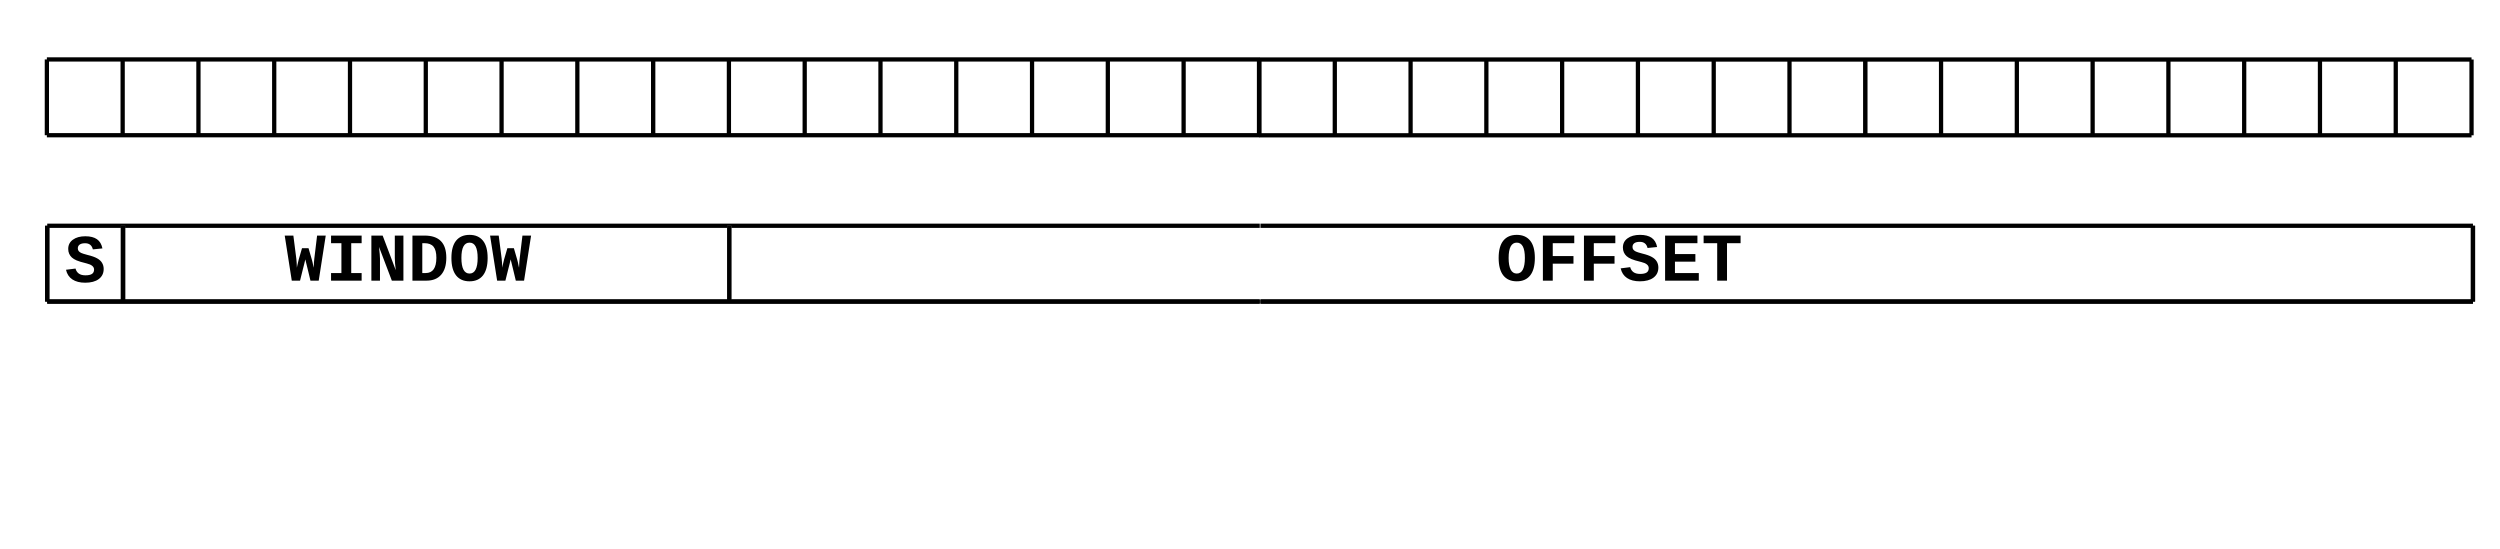
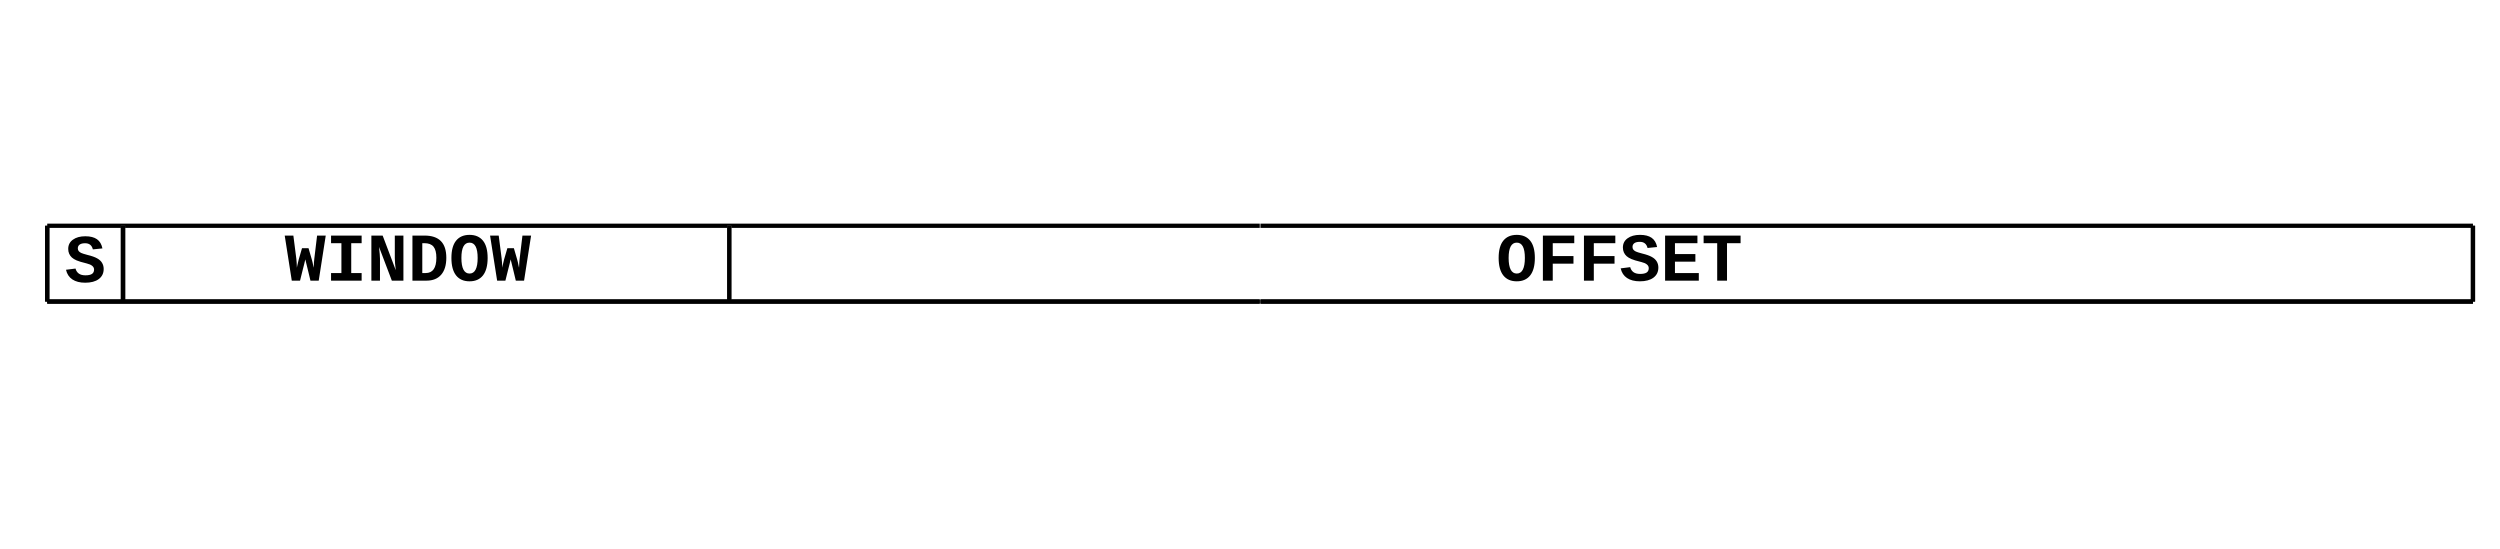
<svg xmlns="http://www.w3.org/2000/svg" id="svg2" version="1.1" width="1168.92" height="256.28" xml:space="preserve">
  <defs id="defs6" />
  <g id="g10" transform="matrix(1.25,0,0,-1.25,0,256.28)">
    <g id="g14" transform="translate(0.797,0.797)">
      <g id="g16">
        <g id="g466">
          <g transform="translate(37.678,8.626)" id="g468">
            <g id="g470">
              <g transform="translate(-38.475,-9.423)" id="g472">
                <g transform="matrix(1,0,0,-1,38.475,9.423)" id="text474" />
                <g transform="translate(38.475,9.423)" id="g478" />
              </g>
            </g>
            <g transform="translate(-37.678,-8.626)" id="g480" />
          </g>
        </g>
        <g id="g4531" transform="translate(-2.331514,45.03068)">
          <g transform="translate(19.2,46.4)" id="g4275">
            <g id="g18">
              <path id="path20" style="fill:none;stroke:#808080;stroke-width:1.594;stroke-linecap:butt;stroke-linejoin:miter;stroke-miterlimit:10;stroke-opacity:1;stroke-dasharray:none" d="M 28.347,28.347 28.347,0" />
            </g>
            <g id="g22" />
            <g id="g26" />
            <g id="g30" />
            <g id="g34" />
            <g id="g38" />
            <g id="g42" />
            <g id="g46" />
            <g id="g50">
              <path id="path52" style="fill:none;stroke:#808080;stroke-width:1.594;stroke-linecap:butt;stroke-linejoin:miter;stroke-miterlimit:10;stroke-opacity:1;stroke-dasharray:none" d="m 255.121,28.347 0,-28.347" />
            </g>
            <g id="g54" />
            <g id="g58" />
            <g id="g62" />
            <g id="g66" />
            <g id="g70" />
            <g id="g74" />
            <g id="g78">
              <path id="path80" style="fill:none;stroke:#000000;stroke-width:1.594;stroke-linecap:butt;stroke-linejoin:miter;stroke-miterlimit:10;stroke-opacity:1;stroke-dasharray:none" d="M 0,28.347 0,0" />
            </g>
            <g id="g82" />
            <g id="g86" />
            <g id="g90">
              <path id="path92" style="fill:none;stroke:#000000;stroke-width:1.594;stroke-linecap:butt;stroke-linejoin:miter;stroke-miterlimit:10;stroke-opacity:1;stroke-dasharray:none" d="M 0,0 453.549,0" />
            </g>
            <g id="g94">
              <path id="path96" style="fill:none;stroke:#000000;stroke-width:1.594;stroke-linecap:butt;stroke-linejoin:miter;stroke-miterlimit:10;stroke-opacity:1;stroke-dasharray:none" d="m 0,28.347 453.549,0" />
            </g>
            <g id="g4195">
              <path d="M 28.347,28.347 28.347,0" style="fill:none;stroke:#808080;stroke-width:1.594;stroke-linecap:butt;stroke-linejoin:miter;stroke-miterlimit:10;stroke-opacity:1;stroke-dasharray:none" id="path4197" />
            </g>
            <g id="g4199" />
            <g id="g4203" />
            <g id="g4207" />
            <g id="g4211" />
            <g id="g4215" />
            <g id="g4219" />
            <g id="g4223" />
            <g id="g4227">
              <path d="m 255.121,28.347 0,-28.347" style="fill:none;stroke:#808080;stroke-width:1.594;stroke-linecap:butt;stroke-linejoin:miter;stroke-miterlimit:10;stroke-opacity:1;stroke-dasharray:none" id="path4229" />
            </g>
            <g id="g4231" />
            <g id="g4235" />
            <g id="g4239" />
            <g id="g4243" />
            <g id="g4247" />
            <g id="g4251" />
            <g id="g4255">
              <path d="M 0,28.347 0,0" style="fill:none;stroke:#000000;stroke-width:1.594;stroke-linecap:butt;stroke-linejoin:miter;stroke-miterlimit:10;stroke-opacity:1;stroke-dasharray:none" id="path4257" />
            </g>
            <g id="g4259" />
            <g id="g4263" />
            <g id="g4267">
              <path d="M 0,0 453.549,0" style="fill:none;stroke:#000000;stroke-width:1.594;stroke-linecap:butt;stroke-linejoin:miter;stroke-miterlimit:10;stroke-opacity:1;stroke-dasharray:none" id="path4269" />
            </g>
            <g id="g4271" />
          </g>
          <g transform="translate(473.0054,46.4)" id="g4357">
            <g id="g4359" />
            <g id="g4363" />
            <g id="g4367" />
            <g id="g4371" />
            <g id="g4375" />
            <g id="g4379" />
            <g id="g4383" />
            <g id="g4387" />
            <g id="g4391" />
            <g id="g4395" />
            <g id="g4399" />
            <g id="g4403" />
            <g id="g4407" />
            <g id="g4411" />
            <g id="g4415" />
            <g id="g4419" />
            <g id="g4423" />
            <g id="g4427">
              <path d="m 453.549,28.347 0,-28.347" style="fill:none;stroke:#000000;stroke-width:1.594;stroke-linecap:butt;stroke-linejoin:miter;stroke-miterlimit:10;stroke-opacity:1;stroke-dasharray:none" id="path4429" />
            </g>
            <g id="g4431">
              <path d="M 0,0 453.549,0" style="fill:none;stroke:#000000;stroke-width:1.594;stroke-linecap:butt;stroke-linejoin:miter;stroke-miterlimit:10;stroke-opacity:1;stroke-dasharray:none" id="path4433" />
            </g>
            <g id="g4435">
              <path d="m 0,28.347 453.549,0" style="fill:none;stroke:#000000;stroke-width:1.594;stroke-linecap:butt;stroke-linejoin:miter;stroke-miterlimit:10;stroke-opacity:1;stroke-dasharray:none" id="path4437" />
            </g>
            <g id="g4439" />
            <g id="g4443" />
            <g id="g4447" />
            <g id="g4451" />
            <g id="g4455" />
            <g id="g4459" />
            <g id="g4463" />
            <g id="g4467" />
            <g id="g4471" />
            <g id="g4475" />
            <g id="g4479" />
            <g id="g4483" />
            <g id="g4487" />
            <g id="g4491" />
            <g id="g4495" />
            <g id="g4499" />
            <g id="g4503">
              <path id="path4525" style="fill:none;stroke:#000000;stroke-width:1.594;stroke-linecap:butt;stroke-linejoin:miter;stroke-miterlimit:10;stroke-opacity:1;stroke-dasharray:none" d="m -425.461,28.347 0,-28.347" />
              <path d="m -425.461,28.347 0,-28.347" style="fill:none;stroke:#000000;stroke-width:1.594;stroke-linecap:butt;stroke-linejoin:miter;stroke-miterlimit:10;stroke-opacity:1;stroke-dasharray:none" id="path4527" />
              <path id="path4529" style="fill:none;stroke:#000000;stroke-width:1.594;stroke-linecap:butt;stroke-linejoin:miter;stroke-miterlimit:10;stroke-opacity:1;stroke-dasharray:none" d="m -198.695,28.347 0,-28.347" />
            </g>
            <g id="g4507">
              <path id="path4509" style="fill:none;stroke:#000000;stroke-width:1.594;stroke-linecap:butt;stroke-linejoin:miter;stroke-miterlimit:10;stroke-opacity:1;stroke-dasharray:none" d="m 453.549,28.347 0,-28.347" />
            </g>
            <g id="g4511">
              <path id="path4513" style="fill:none;stroke:#000000;stroke-width:1.594;stroke-linecap:butt;stroke-linejoin:miter;stroke-miterlimit:10;stroke-opacity:1;stroke-dasharray:none" d="M 0,0 453.549,0" />
            </g>
            <g id="g4515" />
          </g>
        </g>
-         <g transform="translate(15.93807,152.8492)" id="g4871">
-           <g transform="translate(0.797,0.797)" id="g4873">
-             <g id="g7530">
-               <g style="fill:#000000;fill-opacity:1;stroke:#000000;stroke-opacity:1" id="g4879">
-                 <path d="M 28.347,28.347 28.347,0" style="fill:#000000;fill-opacity:1;stroke:#000000;stroke-width:1.594;stroke-linecap:butt;stroke-linejoin:miter;stroke-miterlimit:10;stroke-opacity:1;stroke-dasharray:none" id="path4881" />
-               </g>
-               <g style="fill:#000000;fill-opacity:1;stroke:#000000;stroke-opacity:1" id="g4883">
-                 <path d="M 56.694,28.347 56.694,0" style="fill:#000000;fill-opacity:1;stroke:#000000;stroke-width:1.594;stroke-linecap:butt;stroke-linejoin:miter;stroke-miterlimit:10;stroke-opacity:1;stroke-dasharray:none" id="path4885" />
-               </g>
-               <g style="fill:#000000;fill-opacity:1;stroke:#000000;stroke-opacity:1" id="g4887">
-                 <path d="M 85.04,28.347 85.04,0" style="fill:#000000;fill-opacity:1;stroke:#000000;stroke-width:1.594;stroke-linecap:butt;stroke-linejoin:miter;stroke-miterlimit:10;stroke-opacity:1;stroke-dasharray:none" id="path4889" />
-               </g>
-               <g style="fill:#000000;fill-opacity:1;stroke:#000000;stroke-opacity:1" id="g4891">
-                 <path d="m 113.387,28.347 0,-28.347" style="fill:#000000;fill-opacity:1;stroke:#000000;stroke-width:1.594;stroke-linecap:butt;stroke-linejoin:miter;stroke-miterlimit:10;stroke-opacity:1;stroke-dasharray:none" id="path4893" />
-               </g>
-               <path id="path4897" style="fill:#000000;fill-opacity:1;stroke:#000000;stroke-width:1.594;stroke-linecap:butt;stroke-linejoin:miter;stroke-miterlimit:10;stroke-opacity:1;stroke-dasharray:none" d="m 141.734,28.347 0,-28.347" />
-               <g style="fill:#000000;stroke:#000000;stroke-opacity:1" id="g4899">
-                 <path d="m 170.081,28.347 0,-28.347" style="fill:#000000;stroke:#000000;stroke-width:1.594;stroke-linecap:butt;stroke-linejoin:miter;stroke-miterlimit:10;stroke-opacity:1;stroke-dasharray:none" id="path4901" />
-               </g>
-               <g style="fill:#000000;stroke:#000000;stroke-opacity:1" id="g4903">
-                 <path d="m 198.428,28.347 0,-28.347" style="fill:#000000;stroke:#000000;stroke-width:1.594;stroke-linecap:butt;stroke-linejoin:miter;stroke-miterlimit:10;stroke-opacity:1;stroke-dasharray:none" id="path4905" />
-               </g>
-               <g id="g4907">
-                 <path d="m 226.774,28.347 0,-28.347" style="fill:none;stroke:#808080;stroke-width:1.594;stroke-linecap:butt;stroke-linejoin:miter;stroke-miterlimit:10;stroke-opacity:1;stroke-dasharray:none" id="path4909" />
-               </g>
-               <g style="stroke:#000000;stroke-opacity:1" id="g4911">
-                 <path d="m 255.121,28.347 0,-28.347" style="fill:none;stroke:#000000;stroke-width:1.594;stroke-linecap:butt;stroke-linejoin:miter;stroke-miterlimit:10;stroke-opacity:1;stroke-dasharray:none" id="path4913" />
-               </g>
-               <g style="stroke:#000000;stroke-opacity:1" id="g4915">
-                 <path d="M 283.468,28.347 283.468,0" style="fill:none;stroke:#000000;stroke-width:1.594;stroke-linecap:butt;stroke-linejoin:miter;stroke-miterlimit:10;stroke-opacity:1;stroke-dasharray:none" id="path4917" />
-               </g>
-               <g style="stroke:#000000;stroke-opacity:1" id="g4919">
-                 <path d="M 311.815,28.347 311.815,0" style="fill:none;stroke:#000000;stroke-width:1.594;stroke-linecap:butt;stroke-linejoin:miter;stroke-miterlimit:10;stroke-opacity:1;stroke-dasharray:none" id="path4921" />
-               </g>
-               <g style="stroke:#000000;stroke-opacity:1" id="g4923">
-                 <path d="m 340.162,28.347 0,-28.347" style="fill:none;stroke:#000000;stroke-width:1.594;stroke-linecap:butt;stroke-linejoin:miter;stroke-miterlimit:10;stroke-opacity:1;stroke-dasharray:none" id="path4925" />
-               </g>
-               <g style="stroke:#000000;stroke-opacity:1" id="g4927">
-                 <path d="m 368.509,28.347 0,-28.347" style="fill:none;stroke:#000000;stroke-width:1.594;stroke-linecap:butt;stroke-linejoin:miter;stroke-miterlimit:10;stroke-opacity:1;stroke-dasharray:none" id="path4929" />
-               </g>
-               <g style="stroke:#000000;stroke-opacity:1" id="g4931">
-                 <path d="m 396.855,28.347 0,-28.347" style="fill:none;stroke:#000000;stroke-width:1.594;stroke-linecap:butt;stroke-linejoin:miter;stroke-miterlimit:10;stroke-opacity:1;stroke-dasharray:none" id="path4933" />
-               </g>
-               <g style="stroke:#000000;stroke-opacity:1" id="g4935">
-                 <path d="m 425.202,28.347 0,-28.347" style="fill:none;stroke:#000000;stroke-width:1.594;stroke-linecap:butt;stroke-linejoin:miter;stroke-miterlimit:10;stroke-opacity:1;stroke-dasharray:none" id="path4937" />
-               </g>
-               <g id="g4939">
-                 <path d="M 0,28.347 0,0" style="fill:none;stroke:#000000;stroke-width:1.594;stroke-linecap:butt;stroke-linejoin:miter;stroke-miterlimit:10;stroke-opacity:1;stroke-dasharray:none" id="path4941" />
-               </g>
-               <g id="g4943">
-                 <path d="m 226.774,28.347 0,-28.347" style="fill:none;stroke:#000000;stroke-width:1.594;stroke-linecap:butt;stroke-linejoin:miter;stroke-miterlimit:10;stroke-opacity:1;stroke-dasharray:none" id="path4945" />
-               </g>
-               <g id="g4947">
-                 <path d="m 453.549,28.347 0,-28.347" style="fill:none;stroke:#000000;stroke-width:1.594;stroke-linecap:butt;stroke-linejoin:miter;stroke-miterlimit:10;stroke-opacity:1;stroke-dasharray:none" id="path4949" />
-               </g>
-               <g id="g4951">
-                 <path d="M 0,0 453.549,0" style="fill:none;stroke:#000000;stroke-width:1.594;stroke-linecap:butt;stroke-linejoin:miter;stroke-miterlimit:10;stroke-opacity:1;stroke-dasharray:none" id="path4953" />
-               </g>
-               <g id="g4955">
-                 <path d="m 0,28.347 453.549,0" style="fill:none;stroke:#000000;stroke-width:1.594;stroke-linecap:butt;stroke-linejoin:miter;stroke-miterlimit:10;stroke-opacity:1;stroke-dasharray:none" id="path4957" />
-               </g>
-             </g>
-             <g id="g5311">
-               <g transform="translate(9.331,8.626)" id="g5313">
-                 <g id="g5315">
-                   <g transform="translate(-10.128,-9.423)" id="g5317">
-                     <g transform="matrix(1,0,0,-1,10.128,9.423)" id="text5319" />
-                     <g transform="translate(10.128,9.423)" id="g5323" />
-                   </g>
-                 </g>
-                 <g transform="translate(-9.331,-8.626)" id="g5325" />
-               </g>
-             </g>
-             <g id="g5327">
-               <g transform="translate(37.678,8.626)" id="g5329">
-                 <g id="g5331">
-                   <g transform="translate(-38.475,-9.423)" id="g5333">
-                     <g transform="matrix(1,0,0,-1,38.475,9.423)" id="text5335" />
-                     <g transform="translate(38.475,9.423)" id="g5339" />
-                   </g>
-                 </g>
-                 <g transform="translate(-37.678,-8.626)" id="g5341" />
-               </g>
-             </g>
-             <g id="g5343">
-               <g transform="translate(66.024,8.626)" id="g5345">
-                 <g id="g5347">
-                   <g transform="translate(-66.821,-9.423)" id="g5349">
-                     <g transform="matrix(1,0,0,-1,66.821,9.423)" id="text5351" />
-                     <g transform="translate(66.821,9.423)" id="g5355" />
-                   </g>
-                 </g>
-                 <g transform="translate(-66.024,-8.626)" id="g5357" />
-               </g>
-             </g>
-             <g id="g7571" transform="translate(453.4064,-0.02959437)">
-               <g id="g7573" style="fill:#000000;fill-opacity:1;stroke:#000000;stroke-opacity:1">
-                 <path id="path7575" style="fill:#000000;fill-opacity:1;stroke:#000000;stroke-width:1.594;stroke-linecap:butt;stroke-linejoin:miter;stroke-miterlimit:10;stroke-opacity:1;stroke-dasharray:none" d="M 28.347,28.347 28.347,0" />
-               </g>
-               <g id="g7577" style="fill:#000000;fill-opacity:1;stroke:#000000;stroke-opacity:1">
-                 <path id="path7579" style="fill:#000000;fill-opacity:1;stroke:#000000;stroke-width:1.594;stroke-linecap:butt;stroke-linejoin:miter;stroke-miterlimit:10;stroke-opacity:1;stroke-dasharray:none" d="M 56.694,28.347 56.694,0" />
-               </g>
-               <g id="g7581" style="fill:#000000;fill-opacity:1;stroke:#000000;stroke-opacity:1">
-                 <path id="path7583" style="fill:#000000;fill-opacity:1;stroke:#000000;stroke-width:1.594;stroke-linecap:butt;stroke-linejoin:miter;stroke-miterlimit:10;stroke-opacity:1;stroke-dasharray:none" d="M 85.04,28.347 85.04,0" />
-               </g>
-               <g id="g7585" style="fill:#000000;fill-opacity:1;stroke:#000000;stroke-opacity:1">
-                 <path id="path7587" style="fill:#000000;fill-opacity:1;stroke:#000000;stroke-width:1.594;stroke-linecap:butt;stroke-linejoin:miter;stroke-miterlimit:10;stroke-opacity:1;stroke-dasharray:none" d="m 113.387,28.347 0,-28.347" />
-               </g>
-               <path d="m 141.734,28.347 0,-28.347" style="fill:#000000;fill-opacity:1;stroke:#000000;stroke-width:1.594;stroke-linecap:butt;stroke-linejoin:miter;stroke-miterlimit:10;stroke-opacity:1;stroke-dasharray:none" id="path7589" />
-               <g id="g7591" style="fill:#000000;stroke:#000000;stroke-opacity:1">
-                 <path id="path7593" style="fill:#000000;stroke:#000000;stroke-width:1.594;stroke-linecap:butt;stroke-linejoin:miter;stroke-miterlimit:10;stroke-opacity:1;stroke-dasharray:none" d="m 170.081,28.347 0,-28.347" />
-               </g>
-               <g id="g7595" style="fill:#000000;stroke:#000000;stroke-opacity:1">
-                 <path id="path7597" style="fill:#000000;stroke:#000000;stroke-width:1.594;stroke-linecap:butt;stroke-linejoin:miter;stroke-miterlimit:10;stroke-opacity:1;stroke-dasharray:none" d="m 198.428,28.347 0,-28.347" />
-               </g>
-               <g id="g7599">
-                 <path id="path7601" style="fill:none;stroke:#808080;stroke-width:1.594;stroke-linecap:butt;stroke-linejoin:miter;stroke-miterlimit:10;stroke-opacity:1;stroke-dasharray:none" d="m 226.774,28.347 0,-28.347" />
-               </g>
-               <g id="g7603" style="stroke:#000000;stroke-opacity:1">
-                 <path id="path7605" style="fill:none;stroke:#000000;stroke-width:1.594;stroke-linecap:butt;stroke-linejoin:miter;stroke-miterlimit:10;stroke-opacity:1;stroke-dasharray:none" d="m 255.121,28.347 0,-28.347" />
-               </g>
-               <g id="g7607" style="stroke:#000000;stroke-opacity:1">
-                 <path id="path7609" style="fill:none;stroke:#000000;stroke-width:1.594;stroke-linecap:butt;stroke-linejoin:miter;stroke-miterlimit:10;stroke-opacity:1;stroke-dasharray:none" d="M 283.468,28.347 283.468,0" />
-               </g>
-               <g id="g7611" style="stroke:#000000;stroke-opacity:1">
-                 <path id="path7613" style="fill:none;stroke:#000000;stroke-width:1.594;stroke-linecap:butt;stroke-linejoin:miter;stroke-miterlimit:10;stroke-opacity:1;stroke-dasharray:none" d="M 311.815,28.347 311.815,0" />
-               </g>
-               <g id="g7615" style="stroke:#000000;stroke-opacity:1">
-                 <path id="path7617" style="fill:none;stroke:#000000;stroke-width:1.594;stroke-linecap:butt;stroke-linejoin:miter;stroke-miterlimit:10;stroke-opacity:1;stroke-dasharray:none" d="m 340.162,28.347 0,-28.347" />
-               </g>
-               <g id="g7619" style="stroke:#000000;stroke-opacity:1">
-                 <path id="path7621" style="fill:none;stroke:#000000;stroke-width:1.594;stroke-linecap:butt;stroke-linejoin:miter;stroke-miterlimit:10;stroke-opacity:1;stroke-dasharray:none" d="m 368.509,28.347 0,-28.347" />
-               </g>
-               <g id="g7623" style="stroke:#000000;stroke-opacity:1">
-                 <path id="path7625" style="fill:none;stroke:#000000;stroke-width:1.594;stroke-linecap:butt;stroke-linejoin:miter;stroke-miterlimit:10;stroke-opacity:1;stroke-dasharray:none" d="m 396.855,28.347 0,-28.347" />
-               </g>
-               <g id="g7627" style="stroke:#000000;stroke-opacity:1">
-                 <path id="path7629" style="fill:none;stroke:#000000;stroke-width:1.594;stroke-linecap:butt;stroke-linejoin:miter;stroke-miterlimit:10;stroke-opacity:1;stroke-dasharray:none" d="m 425.202,28.347 0,-28.347" />
-               </g>
-               <g id="g7631">
-                 <path id="path7633" style="fill:none;stroke:#000000;stroke-width:1.594;stroke-linecap:butt;stroke-linejoin:miter;stroke-miterlimit:10;stroke-opacity:1;stroke-dasharray:none" d="M 0,28.347 0,0" />
-               </g>
-               <g id="g7635">
-                 <path id="path7637" style="fill:none;stroke:#000000;stroke-width:1.594;stroke-linecap:butt;stroke-linejoin:miter;stroke-miterlimit:10;stroke-opacity:1;stroke-dasharray:none" d="m 226.774,28.347 0,-28.347" />
-               </g>
-               <g id="g7639">
-                 <path id="path7641" style="fill:none;stroke:#000000;stroke-width:1.594;stroke-linecap:butt;stroke-linejoin:miter;stroke-miterlimit:10;stroke-opacity:1;stroke-dasharray:none" d="m 453.549,28.347 0,-28.347" />
-               </g>
-               <g id="g7643">
-                 <path id="path7645" style="fill:none;stroke:#000000;stroke-width:1.594;stroke-linecap:butt;stroke-linejoin:miter;stroke-miterlimit:10;stroke-opacity:1;stroke-dasharray:none" d="M 0,0 453.549,0" />
-               </g>
-               <g id="g7647">
-                 <path id="path7649" style="fill:none;stroke:#000000;stroke-width:1.594;stroke-linecap:butt;stroke-linejoin:miter;stroke-miterlimit:10;stroke-opacity:1;stroke-dasharray:none" d="m 0,28.347 453.549,0" />
-               </g>
-             </g>
-           </g>
-         </g>
        <text xml:space="preserve" style="font-size:11.2px;font-style:normal;font-weight:normal;line-height:125%;letter-spacing:0px;word-spacing:0px;fill:#000000;fill-opacity:1;stroke:none;font-family:Sans" x="23.421" y="-98.725" id="text7651" transform="scale(1,-1)">
          <tspan id="tspan7653" x="23.421" y="-98.725" style="font-size:25.6px;font-style:normal;font-variant:normal;font-weight:bold;font-stretch:normal;font-family:Courier New;-inkscape-font-specification:Courier New Bold">S</tspan>
        </text>
        <text xml:space="preserve" style="font-size:11.2px;font-style:normal;font-weight:normal;line-height:125%;letter-spacing:0px;word-spacing:0px;fill:#000000;fill-opacity:1;stroke:none;font-family:Sans" x="105.704" y="-99.249" id="text7655" transform="scale(1,-1)">
          <tspan id="tspan7657" x="105.704" y="-99.249" style="font-size:25.6px;font-style:normal;font-variant:normal;font-weight:bold;font-stretch:normal;font-family:Courier New;-inkscape-font-specification:Courier New Bold">WINDOW</tspan>
        </text>
        <text transform="scale(1,-1)" id="text7659" y="-99.249" x="558.873" style="font-size:11.2px;font-style:normal;font-weight:normal;line-height:125%;letter-spacing:0px;word-spacing:0px;fill:#000000;fill-opacity:1;stroke:none;font-family:Sans" xml:space="preserve">
          <tspan style="font-size:25.6px;font-style:normal;font-variant:normal;font-weight:bold;font-stretch:normal;font-family:Courier New;-inkscape-font-specification:Courier New Bold" y="-99.249" x="558.873" id="tspan7661">OFFSET</tspan>
        </text>
      </g>
    </g>
  </g>
</svg>
